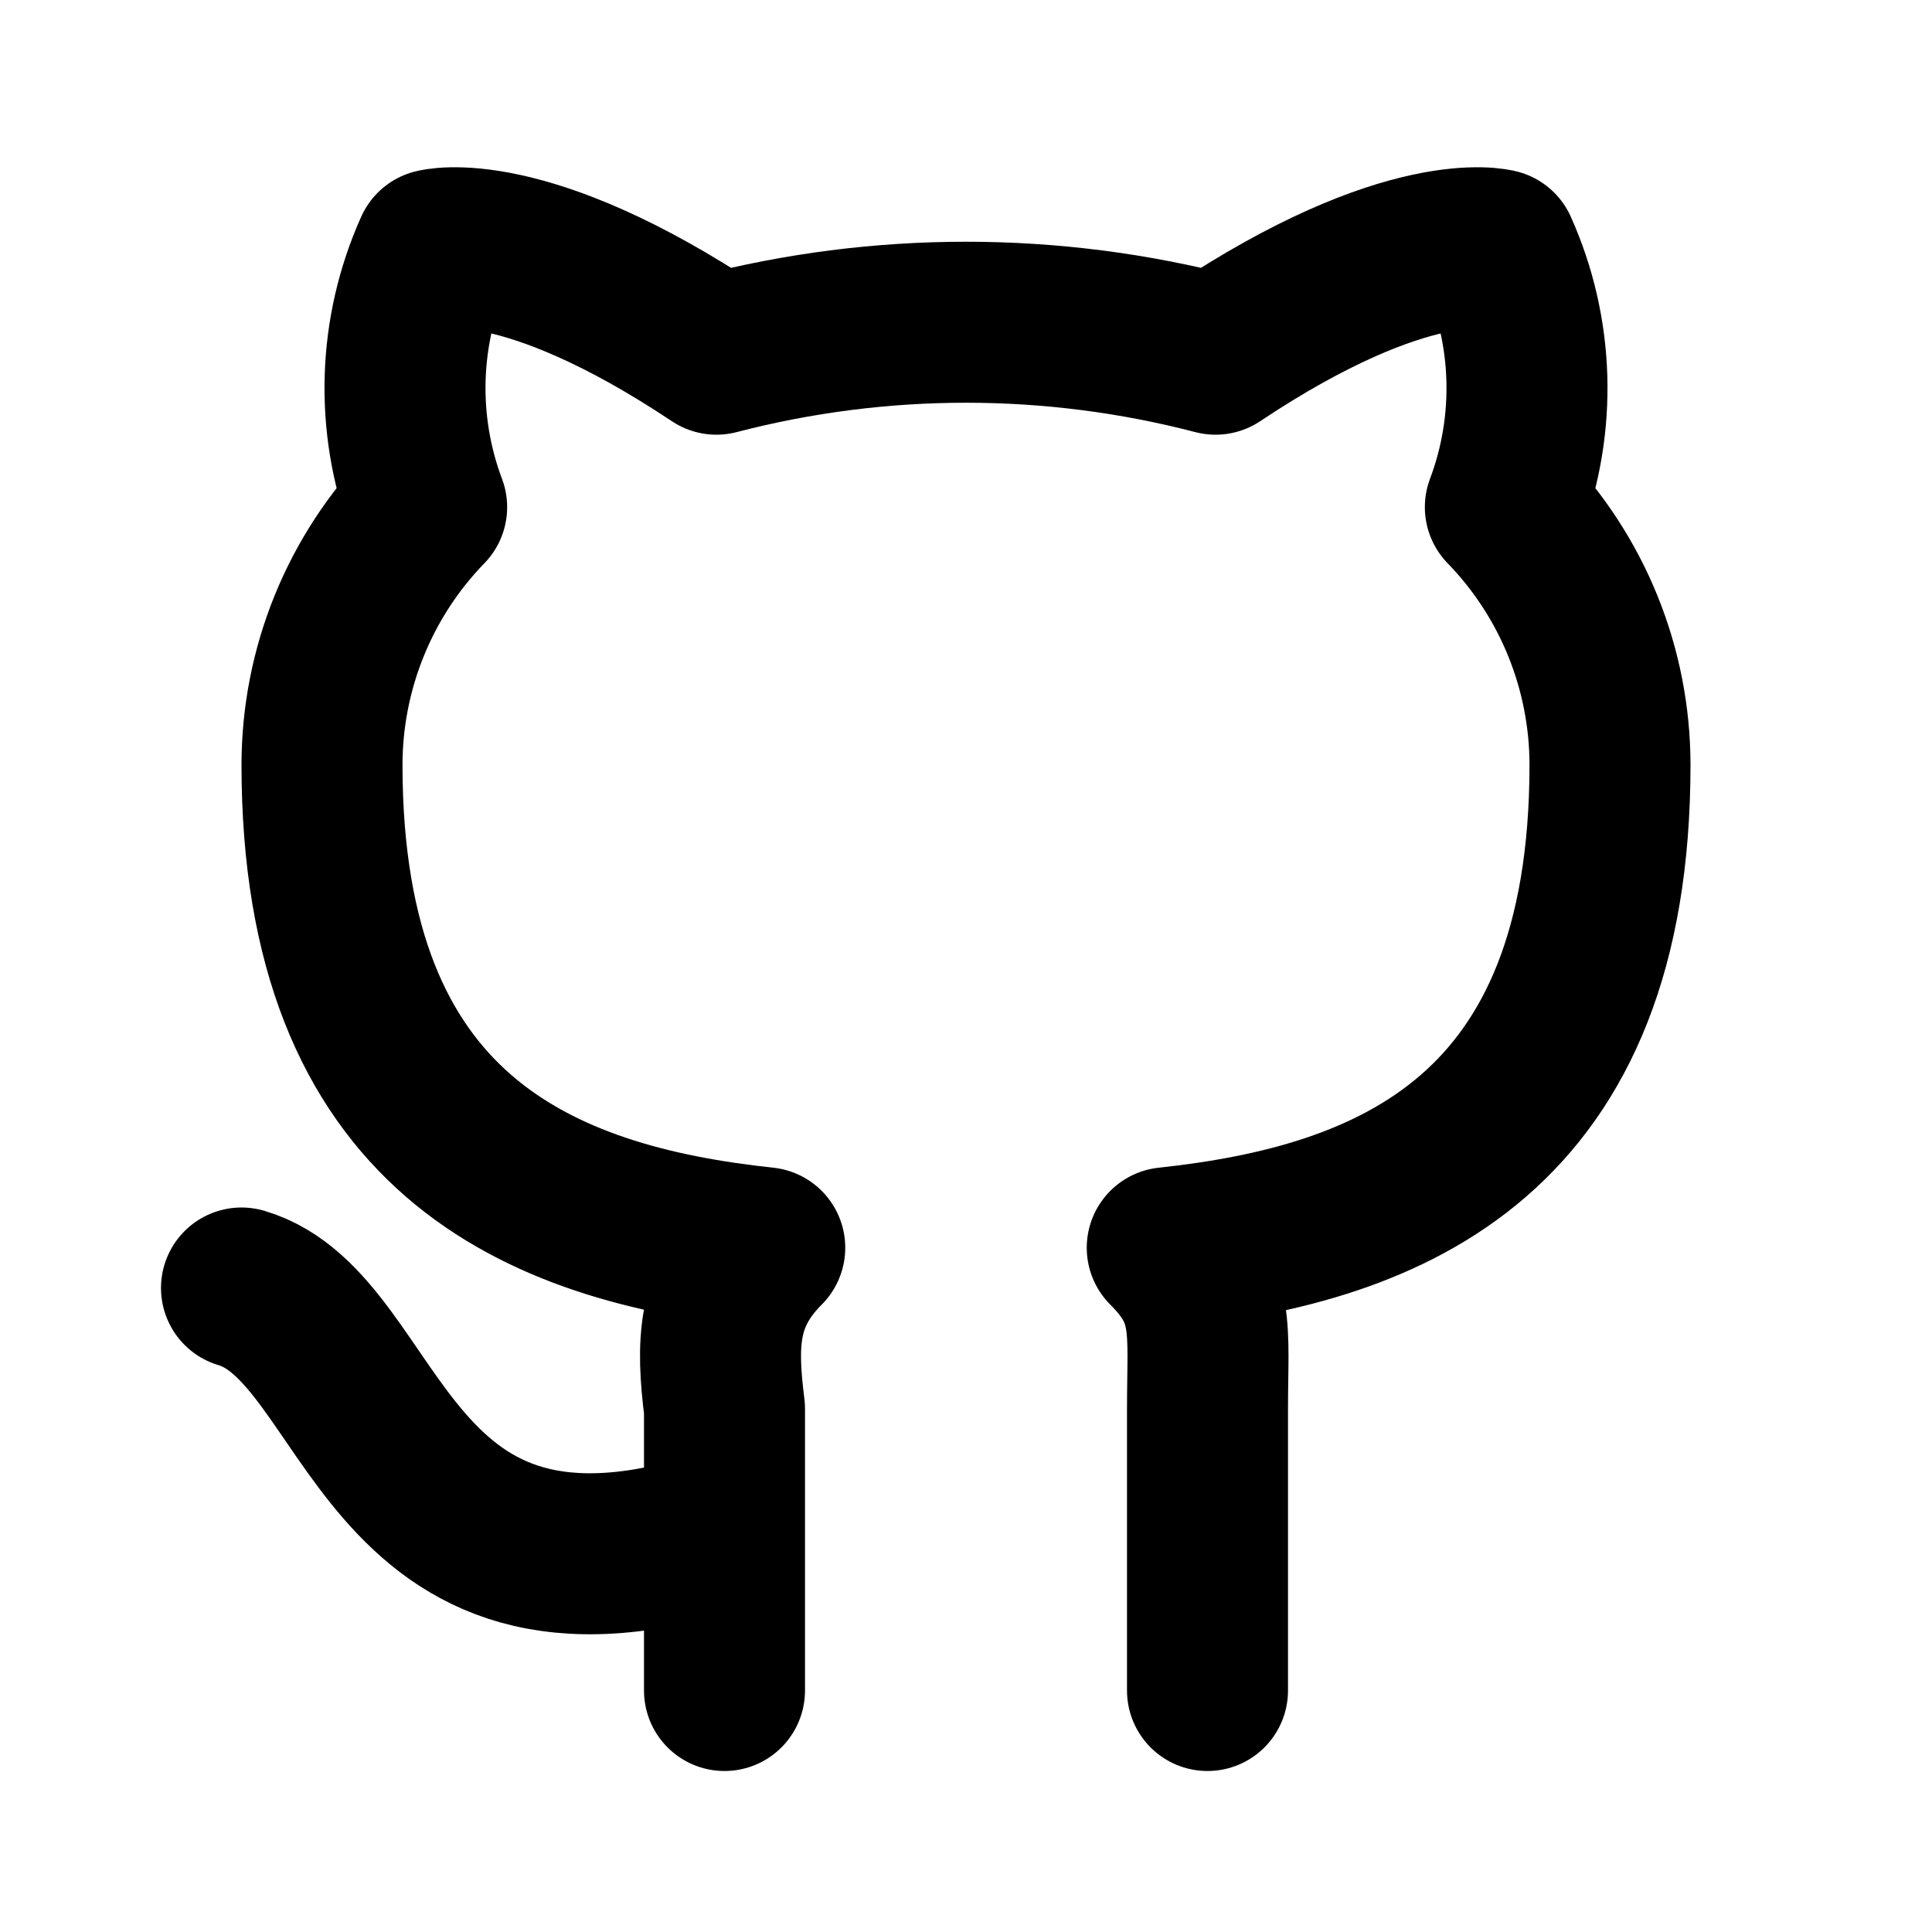
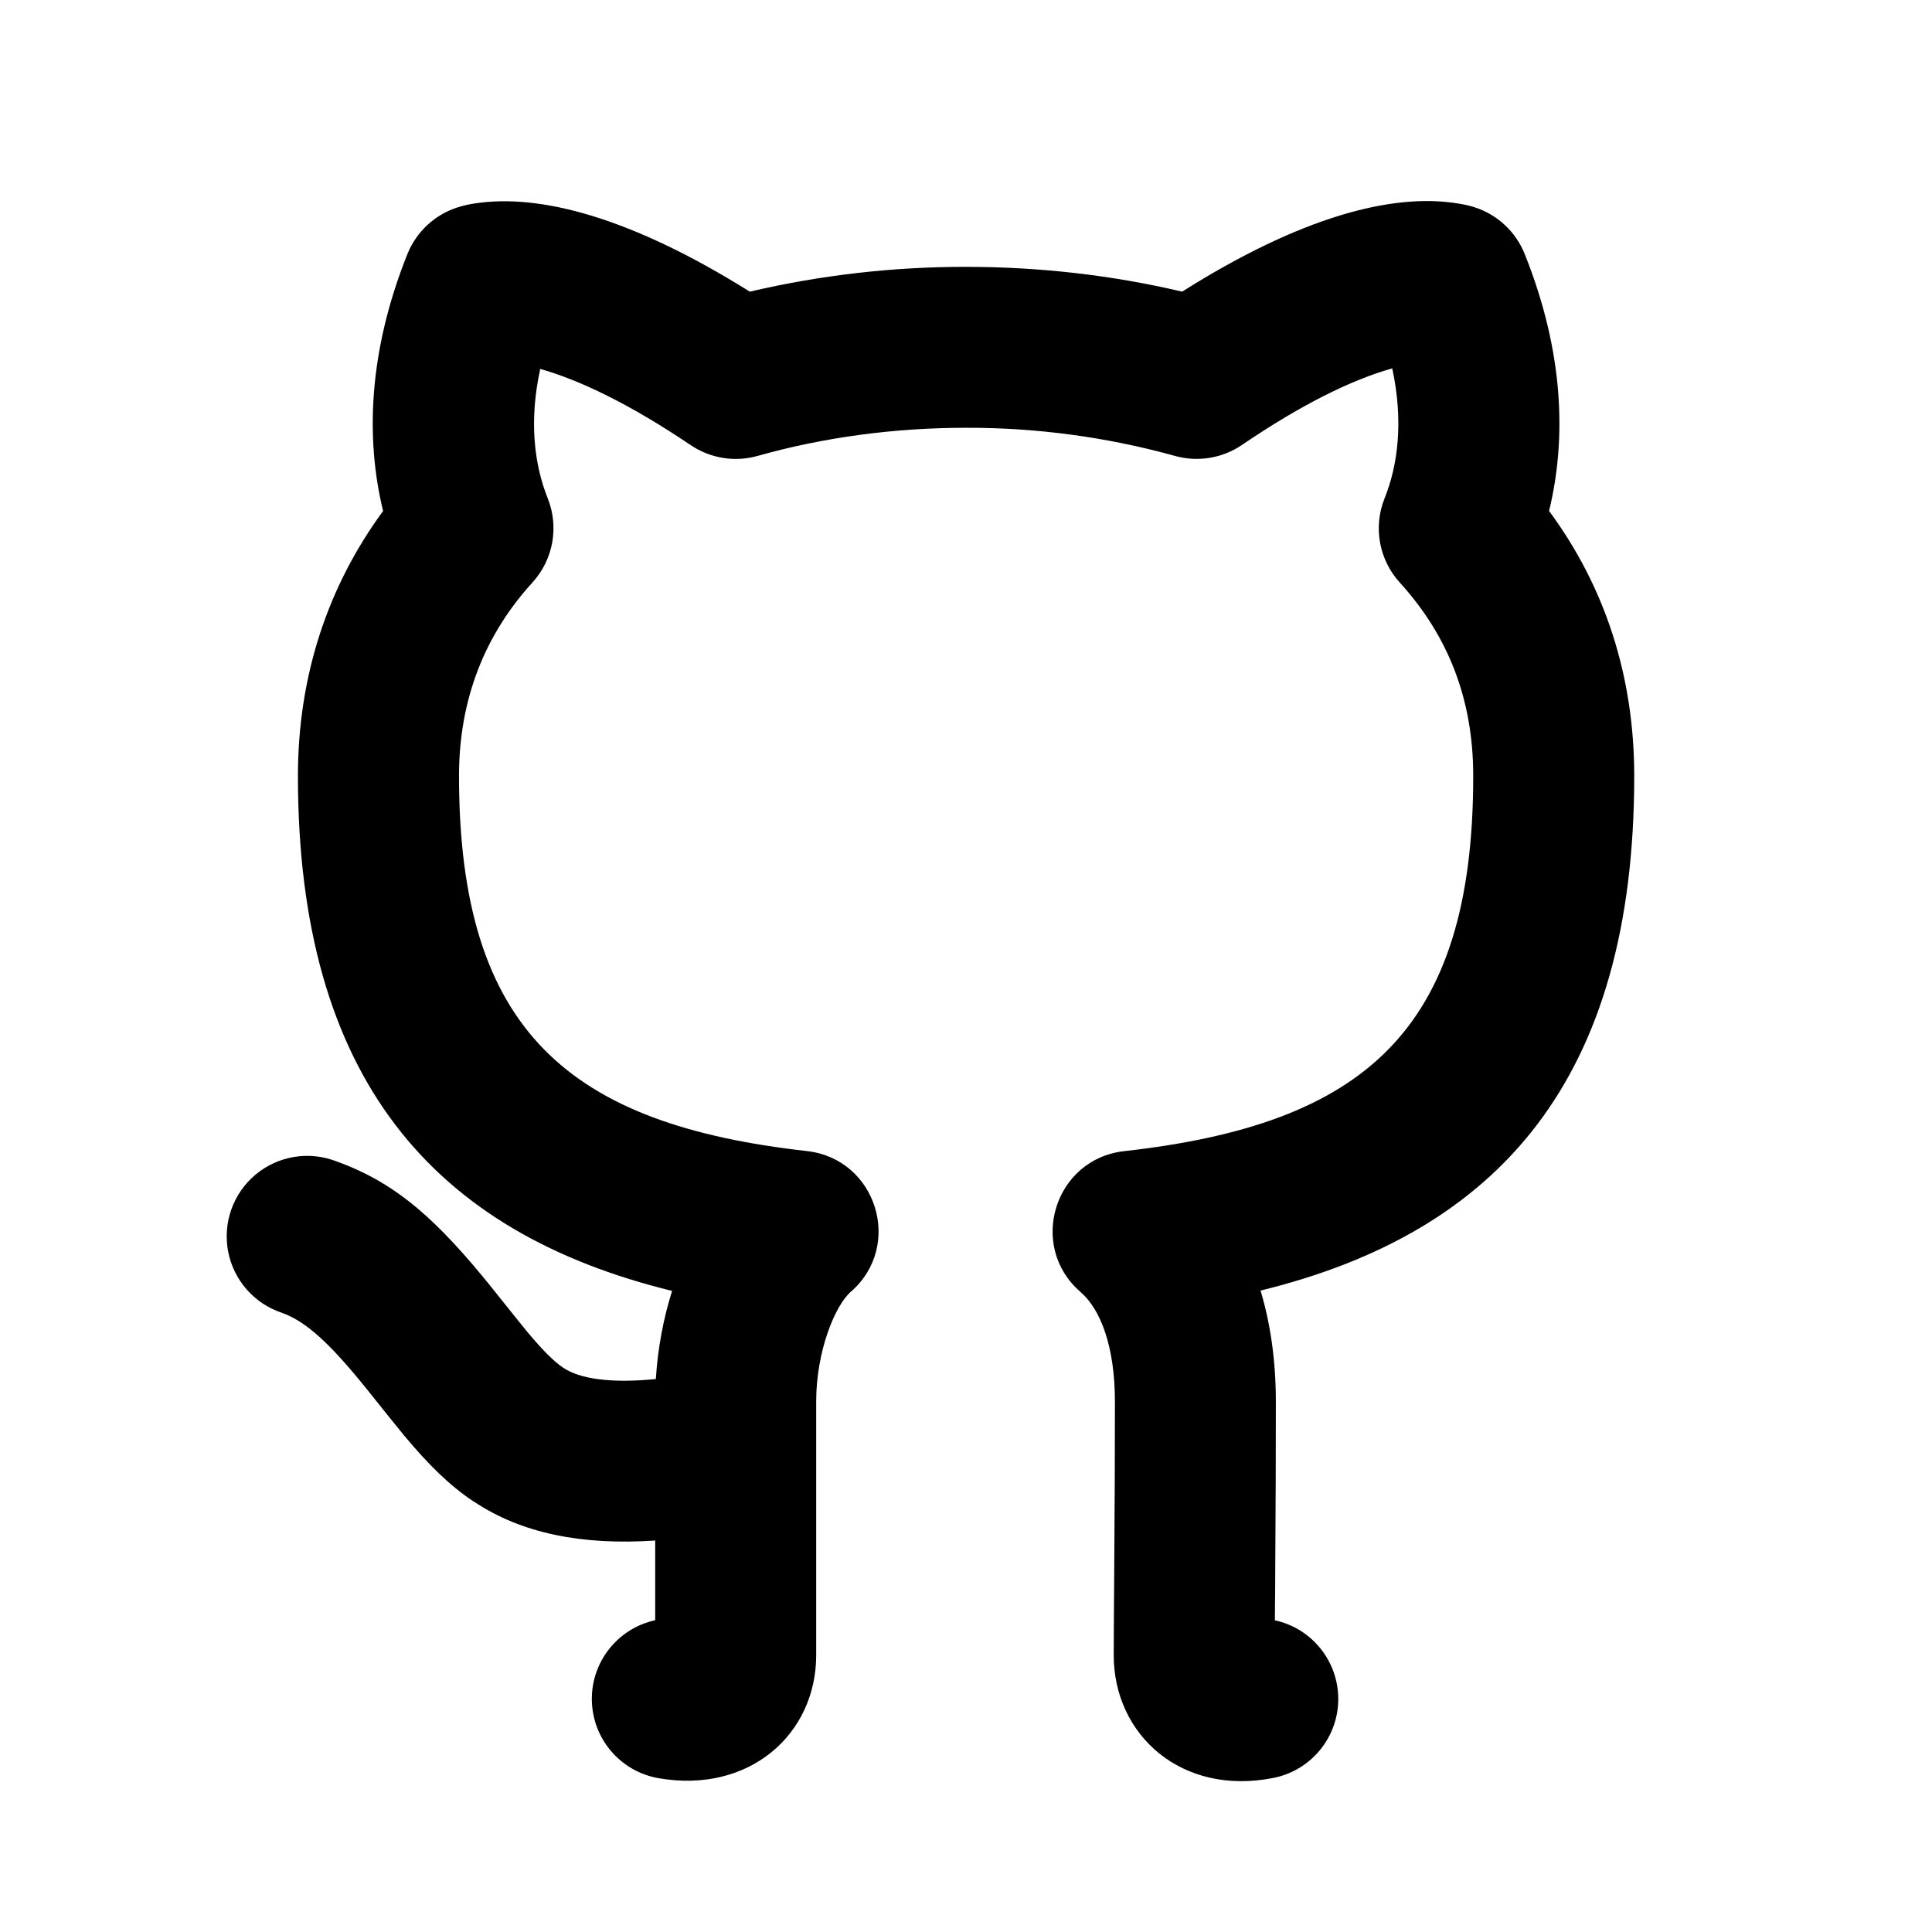
- <svg xmlns="http://www.w3.org/2000/svg" class="icon icon-tabler icon-tabler-brand-github" width="24" height="24" viewBox="0 0 24 24" stroke-width="2" stroke="currentColor" fill="none" stroke-linecap="round" stroke-linejoin="round">
-   <path stroke="none" d="M0 0h24v24H0z" fill="none" />
-   <path d="M9 19c-4.3 1.4 -4.3 -2.5 -6 -3m12 5v-3.5c0 -1 .1 -1.4 -.5 -2c2.8 -.3 5.5 -1.4 5.5 -6a4.6 4.6 0 0 0 -1.3 -3.2a4.2 4.2 0 0 0 -.1 -3.2s-1.1 -.3 -3.5 1.3a12.3 12.3 0 0 0 -6.2 0c-2.4 -1.6 -3.5 -1.3 -3.5 -1.3a4.2 4.2 0 0 0 -.1 3.2a4.6 4.6 0 0 0 -1.3 3.2c0 4.6 2.7 5.7 5.5 6c-.6 .6 -.6 1.2 -.5 2v3.5" />
+ <svg xmlns="http://www.w3.org/2000/svg" width="24" height="24" viewBox="0 0 24 24">
+   <path fill="currentColor" d="M5.884 18.653c-.3-.2-.558-.455-.86-.816a50.59 50.59 0 0 1-.466-.579c-.463-.575-.755-.841-1.056-.95a1 1 0 1 1 .675-1.882c.752.27 1.261.735 1.947 1.588c-.094-.117.34.427.433.539c.19.227.33.365.44.438c.204.137.588.196 1.15.14c.024-.382.094-.753.202-1.095c-2.968-.726-4.648-2.64-4.648-6.396c0-1.24.37-2.356 1.058-3.292c-.218-.894-.185-1.975.302-3.192a1 1 0 0 1 .63-.582c.081-.024.127-.035.208-.047c.803-.124 1.937.17 3.415 1.096a11.73 11.73 0 0 1 2.687-.308c.912 0 1.819.104 2.684.308c1.477-.933 2.614-1.227 3.422-1.096c.085.013.158.03.218.05a1 1 0 0 1 .616.58c.487 1.216.52 2.296.302 3.19c.691.936 1.058 2.045 1.058 3.293c0 3.757-1.674 5.665-4.642 6.392c.125.415.19.878.19 1.38c0 .665-.002 1.299-.007 2.01c0 .19-.002.394-.005.706a1 1 0 0 1-.018 1.958c-1.14.227-1.984-.532-1.984-1.525l.002-.447l.005-.705c.005-.707.008-1.337.008-1.997c0-.697-.184-1.152-.426-1.361c-.661-.57-.326-1.654.541-1.751c2.966-.333 4.336-1.482 4.336-4.66c0-.955-.312-1.744-.913-2.404A1 1 0 0 1 17.2 6.19c.166-.414.236-.957.095-1.614l-.01.003c-.491.139-1.11.44-1.858.949a1 1 0 0 1-.833.135a9.626 9.626 0 0 0-2.592-.349c-.89 0-1.772.118-2.592.35a1 1 0 0 1-.829-.134c-.753-.507-1.374-.807-1.87-.947c-.143.653-.072 1.194.093 1.607a1 1 0 0 1-.189 1.045c-.597.655-.913 1.458-.913 2.404c0 3.172 1.371 4.328 4.322 4.66c.865.097 1.202 1.177.545 1.748c-.193.168-.43.732-.43 1.364v3.15c0 .985-.834 1.725-1.96 1.528a1 1 0 0 1-.04-1.962v-.99c-.91.061-1.661-.088-2.254-.485" />
</svg>
